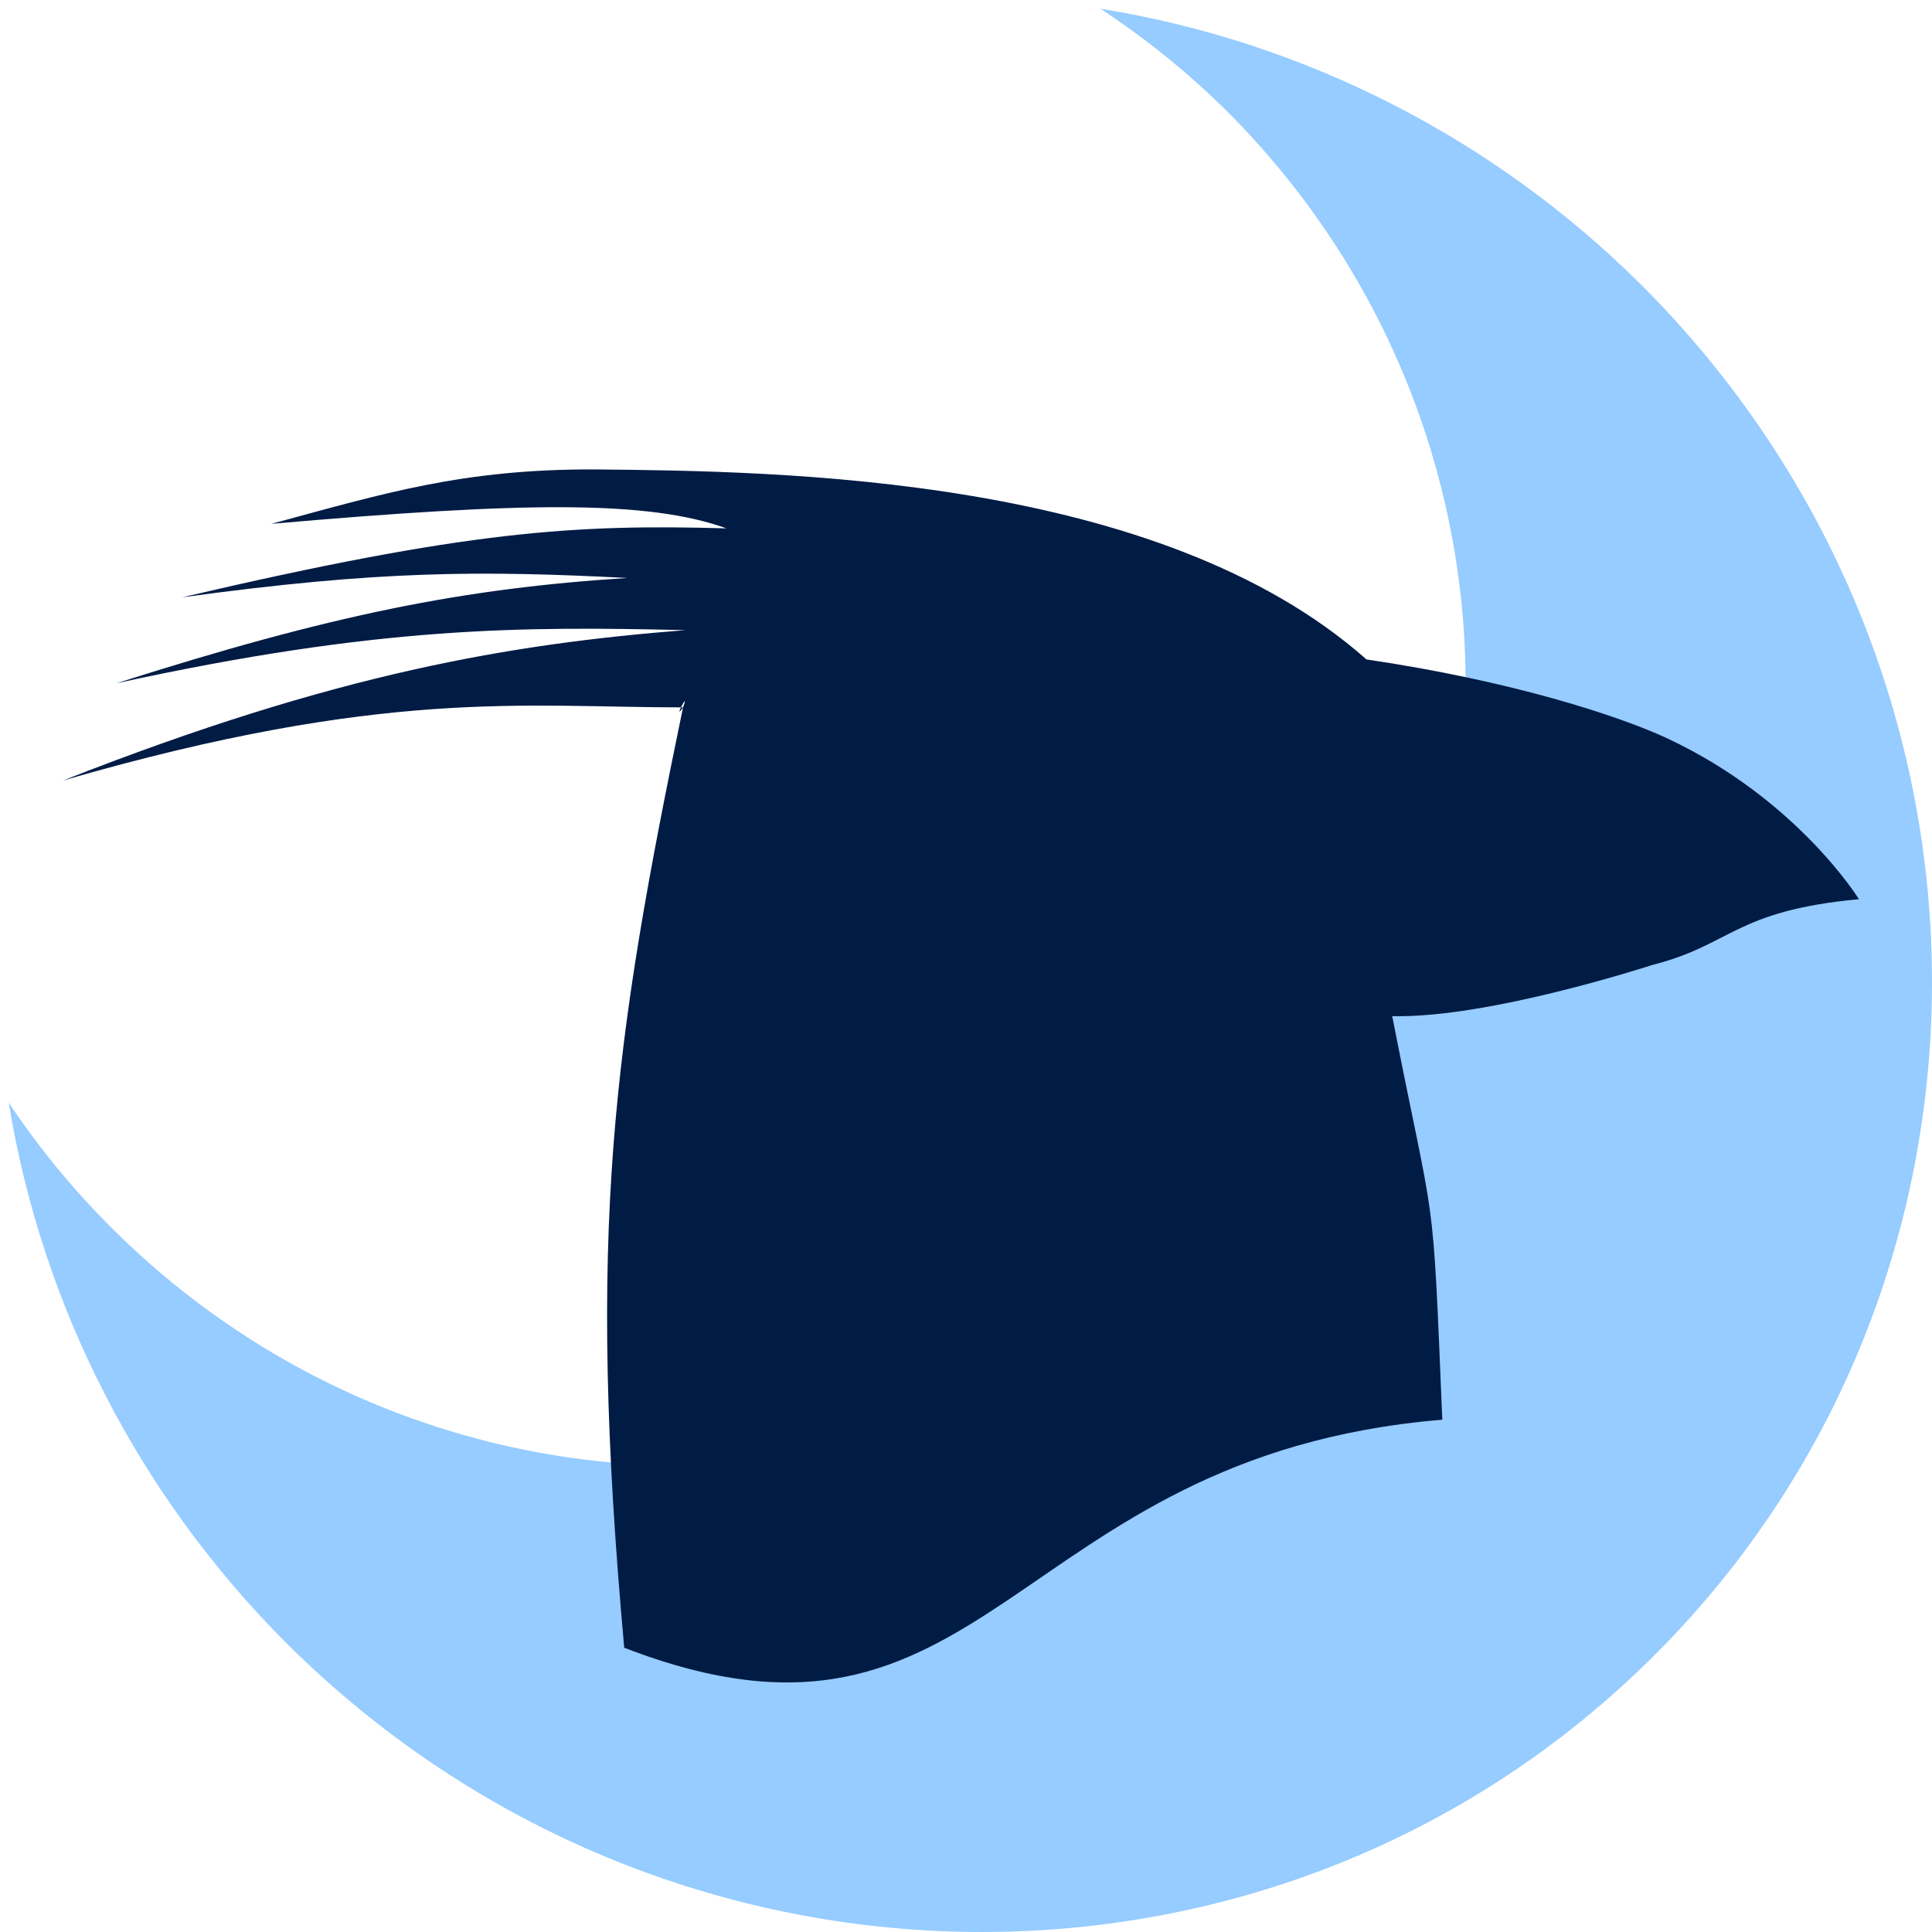
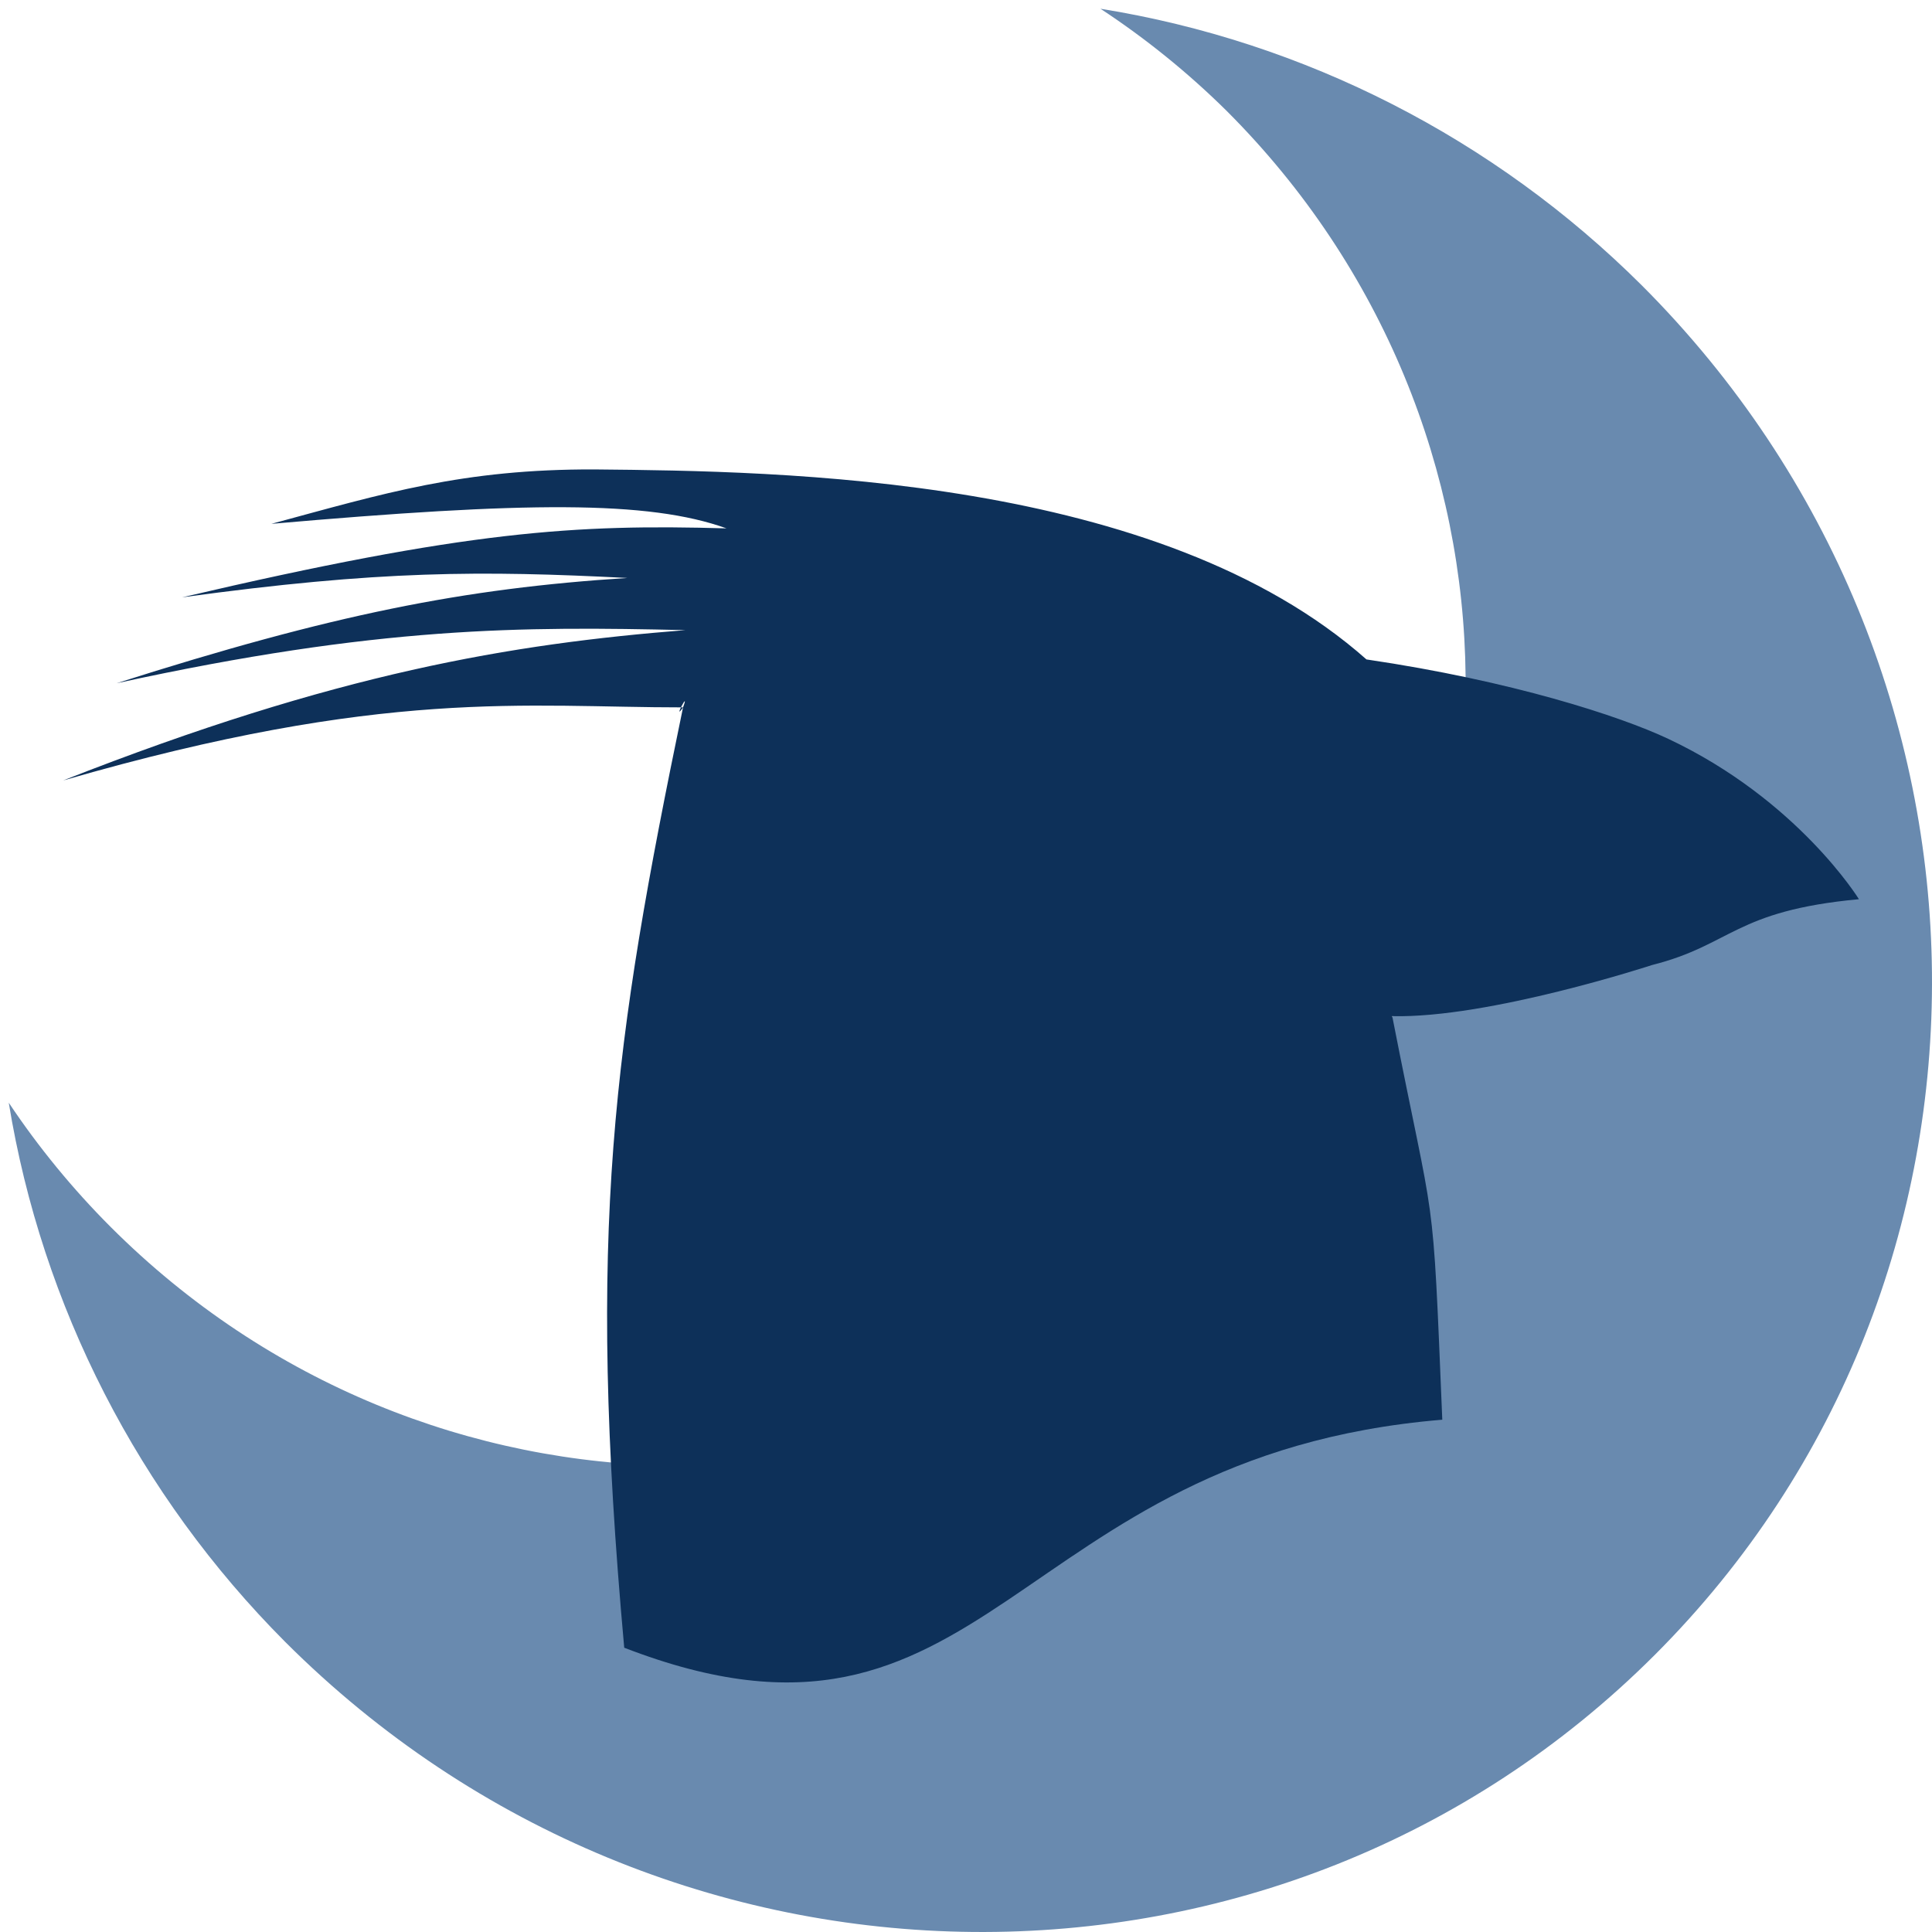
<svg xmlns="http://www.w3.org/2000/svg" width="512" height="512" viewBox="0 0 512 512" version="1.1" id="svg8">
  <defs id="defs2" />
  <g transform="translate(902.1432,646.7973)" id="layer1">
-     <path style="fill:#96ccff;fill-opacity:1;stroke:none;stroke-width:3.891;stroke-linecap:butt;stroke-linejoin:bevel;stroke-miterlimit:4;stroke-dasharray:none;stroke-opacity:1;paint-order:markers fill stroke" d="m -610.508,-644.48 a 213.169,209.134 44.793 0 1 33.465,27.093 213.169,209.134 44.793 0 1 2.903,298.593 213.169,209.134 44.793 0 1 -298.634,-2.806 213.169,209.134 44.793 0 1 -27.05,-32.969 259.114,254.209 44.793 0 0 73.258,142.888 259.114,254.209 44.793 0 0 362.997,3.408 259.114,254.209 44.793 0 0 -3.526,-362.946 259.114,254.209 44.793 0 0 -143.413,-73.261 z" id="path1924" />
-     <path d="m -744.568,-522.394 c -34.931,-0.116 -55.702,6.323 -85.656,14.419 67.386,-5.901 99.887,-6.237 120.612,1.202 -40.082,-1.134 -68.566,0.56 -144.264,18.276 52.331,-7.18 79.343,-7.097 117.989,-5.136 -43.449,2.779 -78.091,9.653 -135.352,27.898 69.492,-15.169 107.411,-15.053 150.739,-14.073 -46.111,3.661 -92.278,11.262 -164.892,39.834 85.339,-24.665 122.426,-19.338 164.26,-19.359 -2.907,4.202 1.956,-5.234 0,0 -18.443,89.162 -25.604,138.528 -15.584,249.199 96.841,37.447 101.805,-50.876 216.794,-60.427 -2.693,-64.916 -1.67,-47.669 -13.268,-106.948 25.622,0.624 68.871,-13.55 68.871,-13.55 21.188,-5.357 21.767,-14.355 54.811,-17.441 0,0 -16.188,-26.322 -50.533,-42.499 -12.839,-6.047 -41.494,-15.368 -79.976,-21.042 -55.027,-48.751 -155.082,-49.89 -204.55,-50.352 z" style="fill:#001b44;fill-opacity:1;stroke:none;stroke-width:5;stroke-linecap:square;stroke-miterlimit:4;stroke-dasharray:none;paint-order:stroke fill markers;stroke-opacity:1" id="path1934" />
+     <path style="fill:#698aaf;fill-opacity:1;stroke:none;stroke-width:3.891;stroke-linecap:butt;stroke-linejoin:bevel;stroke-miterlimit:4;stroke-dasharray:none;stroke-opacity:1;paint-order:markers fill stroke" d="m -610.508,-644.48 a 213.169,209.134 44.793 0 1 33.465,27.093 213.169,209.134 44.793 0 1 2.903,298.593 213.169,209.134 44.793 0 1 -298.634,-2.806 213.169,209.134 44.793 0 1 -27.05,-32.969 259.114,254.209 44.793 0 0 73.258,142.888 259.114,254.209 44.793 0 0 362.997,3.408 259.114,254.209 44.793 0 0 -3.526,-362.946 259.114,254.209 44.793 0 0 -143.413,-73.261 z" id="path1924" />
+     <path d="m -744.568,-522.394 c -34.931,-0.116 -55.702,6.323 -85.656,14.419 67.386,-5.901 99.887,-6.237 120.612,1.202 -40.082,-1.134 -68.566,0.56 -144.264,18.276 52.331,-7.18 79.343,-7.097 117.989,-5.136 -43.449,2.779 -78.091,9.653 -135.352,27.898 69.492,-15.169 107.411,-15.053 150.739,-14.073 -46.111,3.661 -92.278,11.262 -164.892,39.834 85.339,-24.665 122.426,-19.338 164.26,-19.359 -2.907,4.202 1.956,-5.234 0,0 -18.443,89.162 -25.604,138.528 -15.584,249.199 96.841,37.447 101.805,-50.876 216.794,-60.427 -2.693,-64.916 -1.67,-47.669 -13.268,-106.948 25.622,0.624 68.871,-13.55 68.871,-13.55 21.188,-5.357 21.767,-14.355 54.811,-17.441 0,0 -16.188,-26.322 -50.533,-42.499 -12.839,-6.047 -41.494,-15.368 -79.976,-21.042 -55.027,-48.751 -155.082,-49.89 -204.55,-50.352 z" style="fill:#0d3059;fill-opacity:1;stroke:none;stroke-width:5;stroke-linecap:square;stroke-miterlimit:4;stroke-dasharray:none;paint-order:stroke fill markers;stroke-opacity:1" id="path1934" />
  </g>
</svg>
